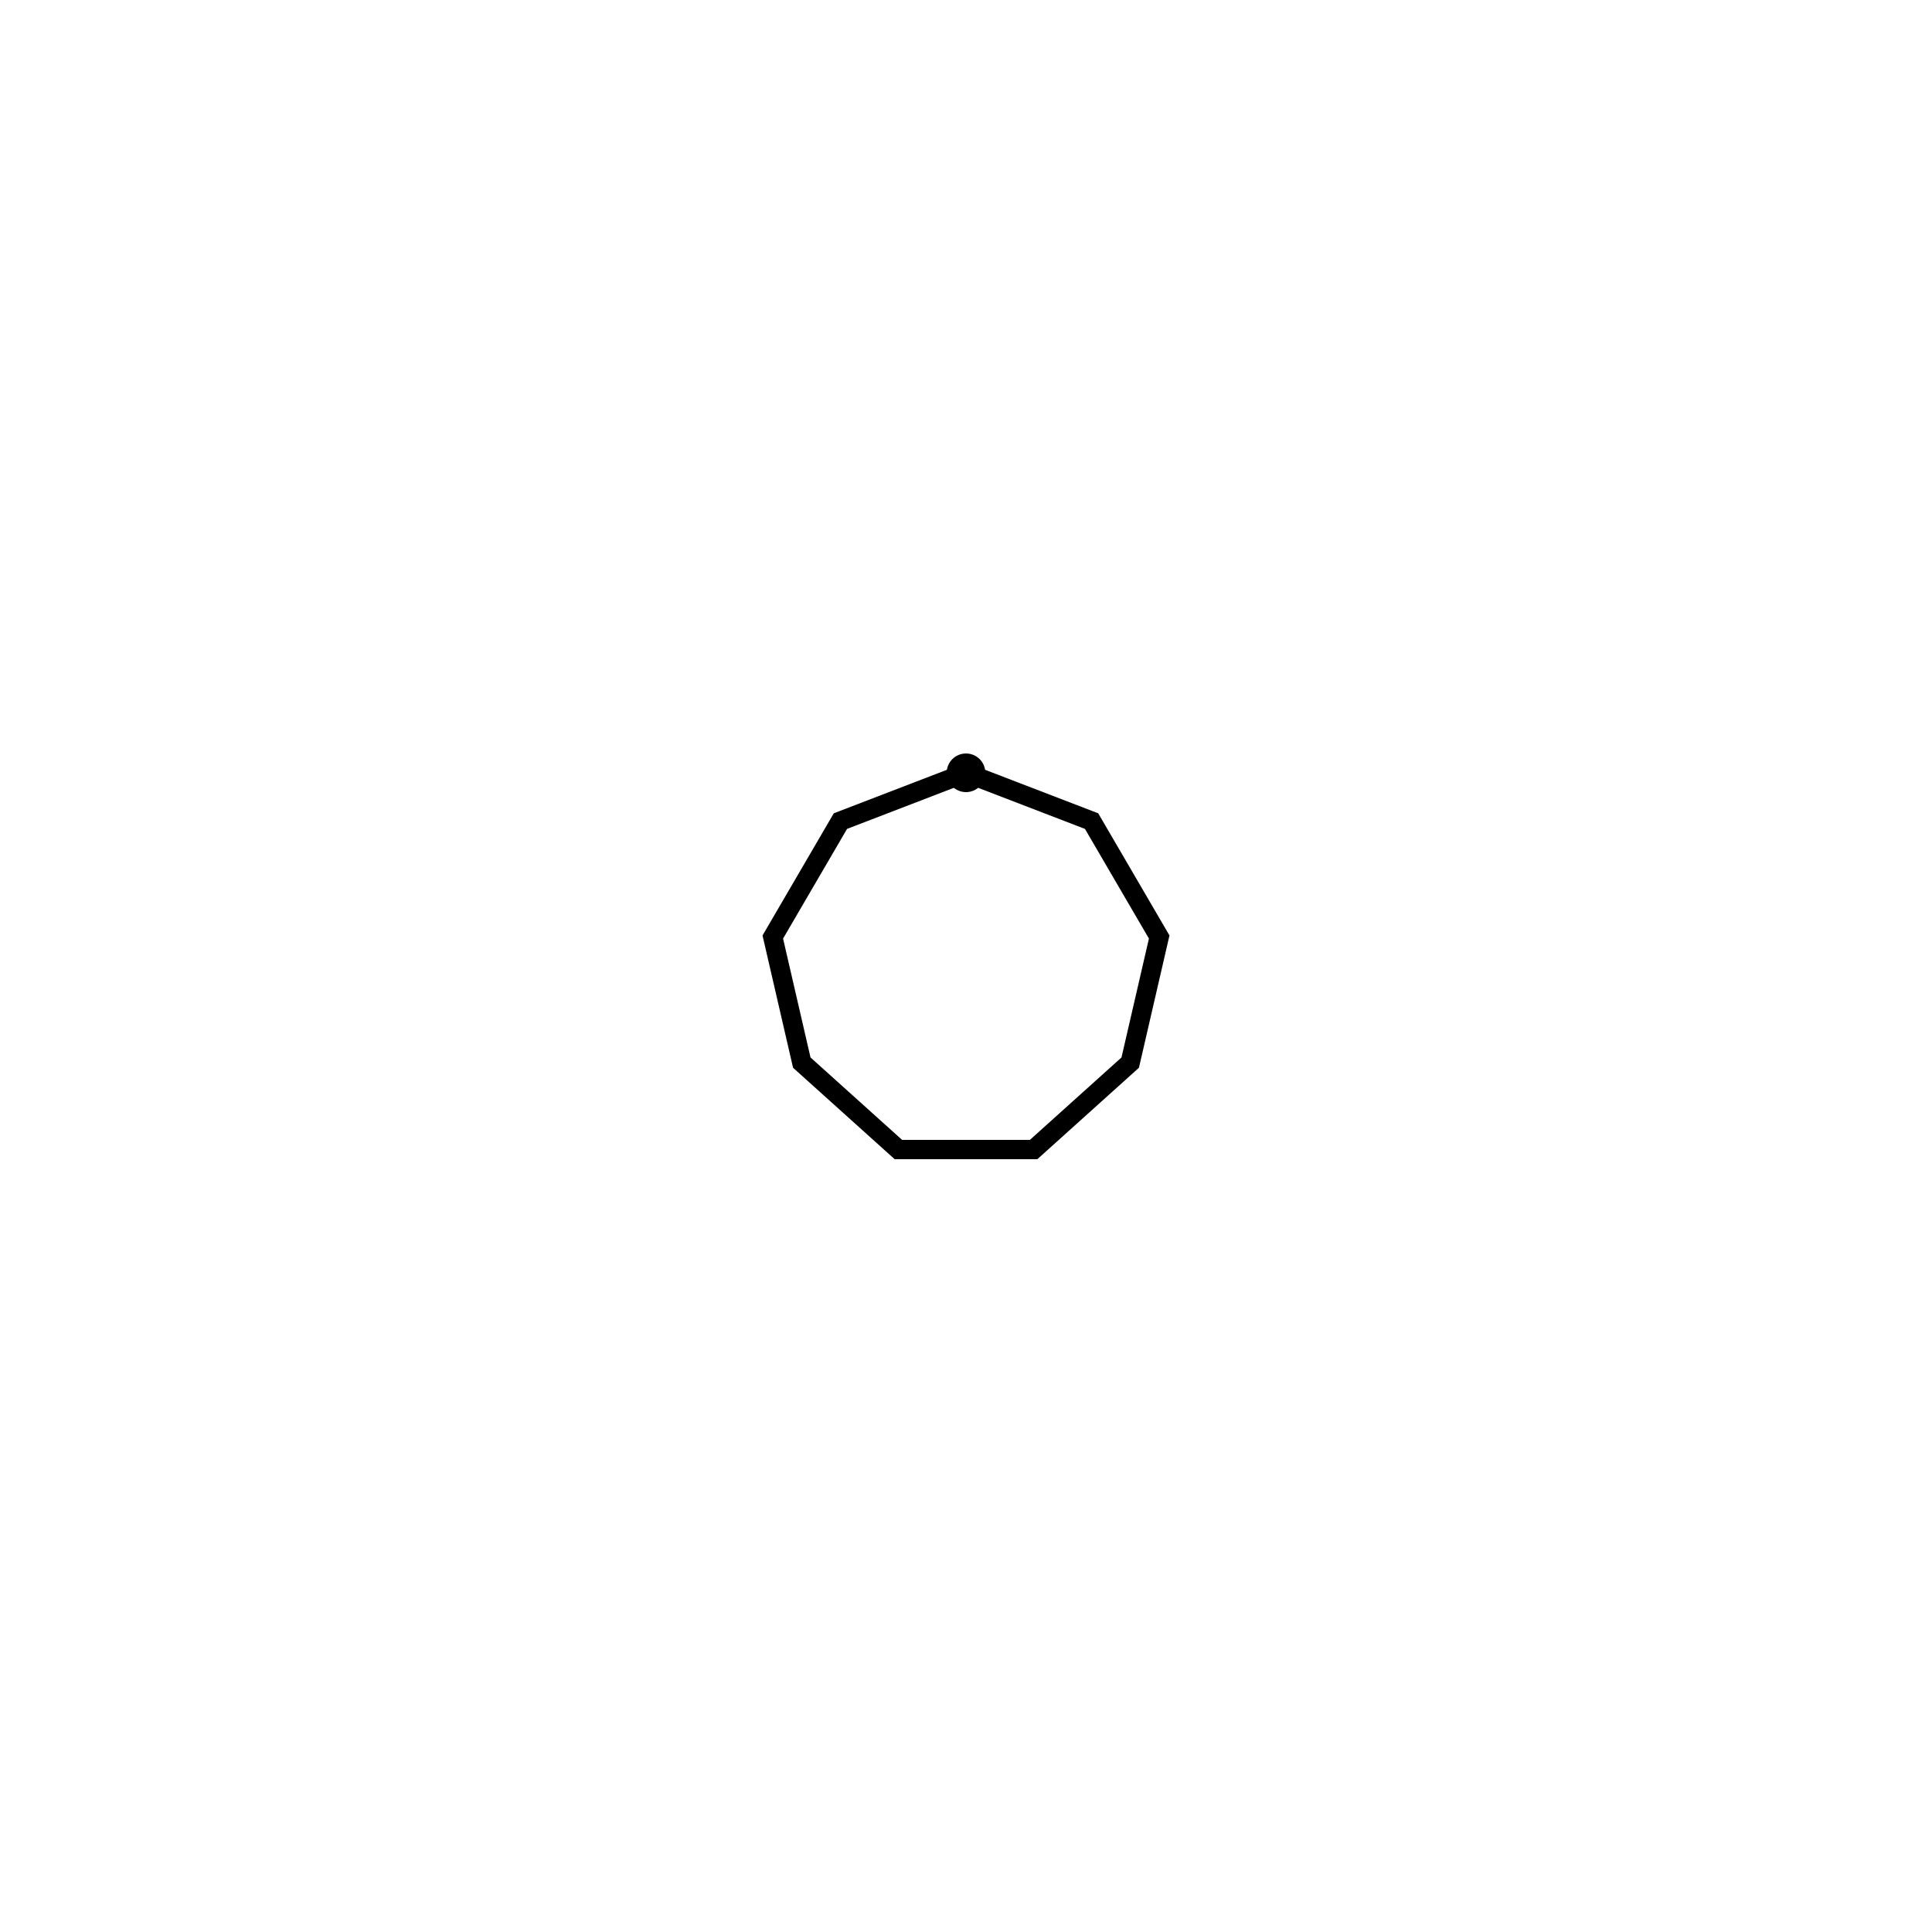
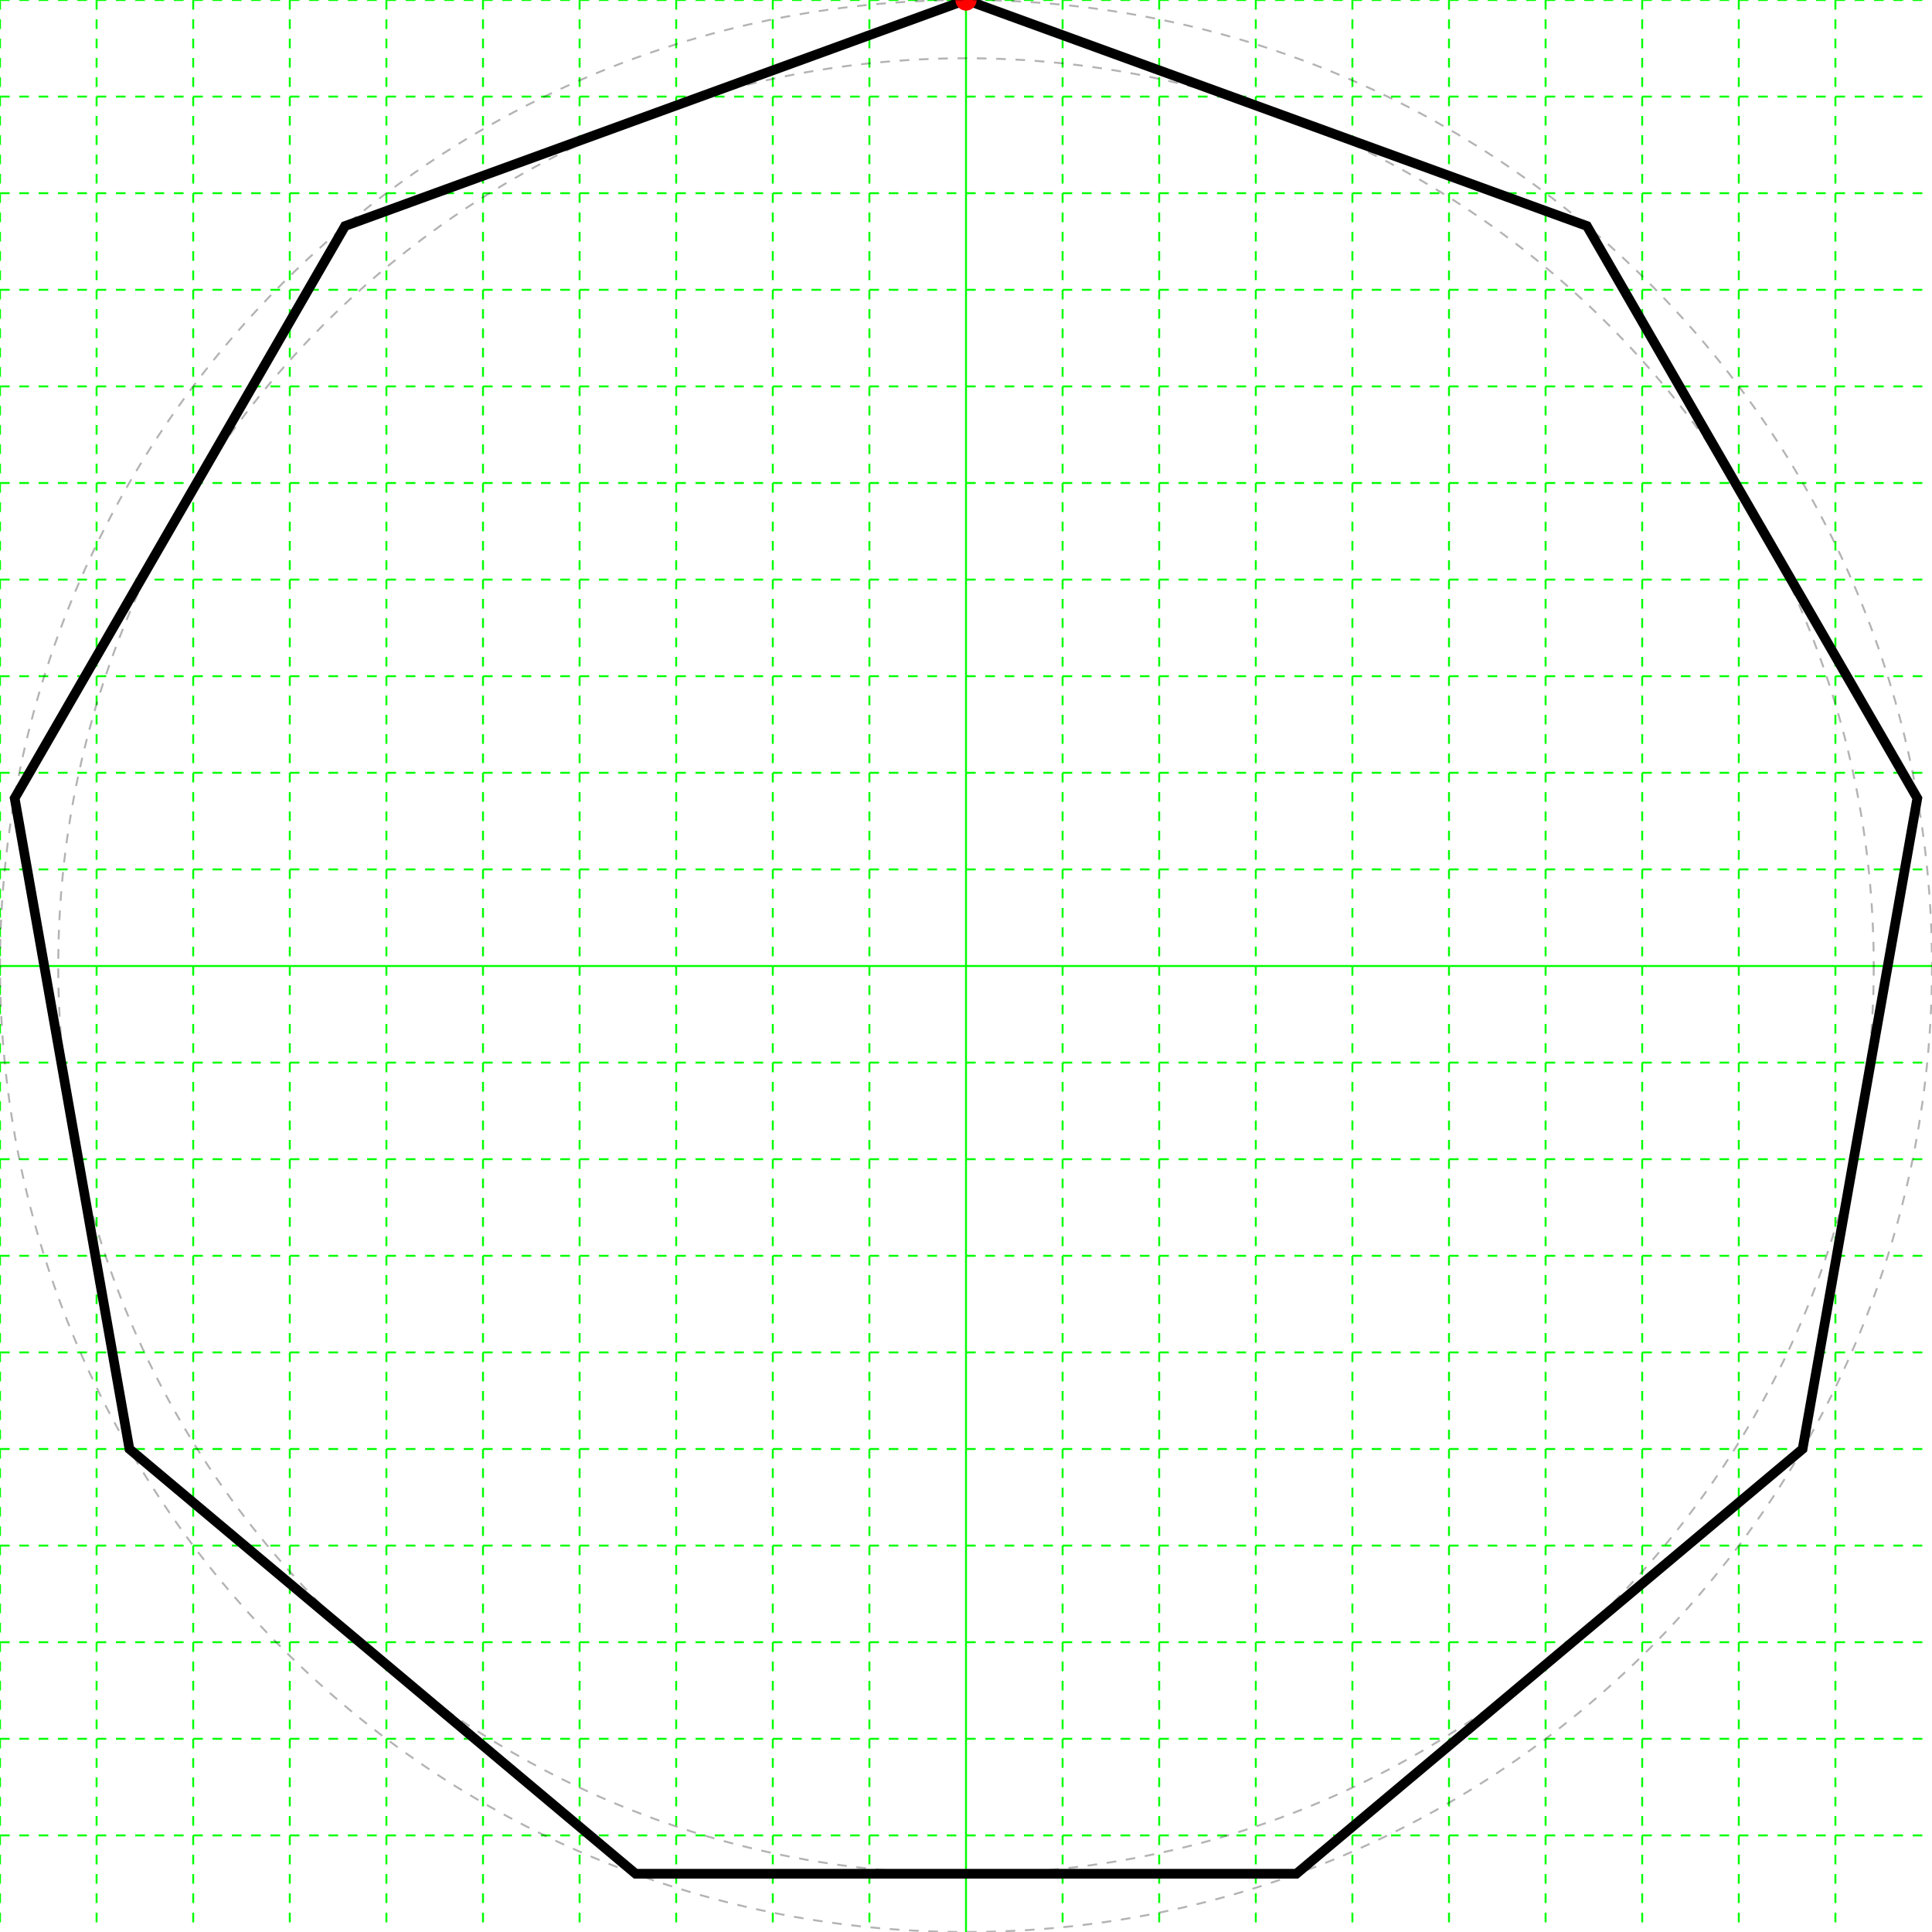
<svg xmlns="http://www.w3.org/2000/svg" height="200" width="200">
  <g>
-     <polygon fill="none" points="100,80 113,85 120,97 117,110 107,119 93,119 83,110 80,97 87,85" stroke="black" stroke-width="2" />
-     <circle color="red" cx="100" cy="80" r="2" />
+     <line stroke="#00ff00" stroke-dasharray="1,1" stroke-width="0.2" x1="0" x2="0" y1="0" y2="200" />
+     <line stroke="#00ff00" stroke-dasharray="1,1" stroke-width="0.2" x1="10" x2="10" y1="0" y2="200" />
+     <line stroke="#00ff00" stroke-dasharray="1,1" stroke-width="0.2" x1="20" x2="20" y1="0" y2="200" />
+     <line stroke="#00ff00" stroke-dasharray="1,1" stroke-width="0.2" x1="30" x2="30" y1="0" y2="200" />
+     <line stroke="#00ff00" stroke-dasharray="1,1" stroke-width="0.2" x1="40" x2="40" y1="0" y2="200" />
+     <line stroke="#00ff00" stroke-dasharray="1,1" stroke-width="0.2" x1="50" x2="50" y1="0" y2="200" />
+     <line stroke="#00ff00" stroke-dasharray="1,1" stroke-width="0.2" x1="60" x2="60" y1="0" y2="200" />
+     <line stroke="#00ff00" stroke-dasharray="1,1" stroke-width="0.2" x1="70" x2="70" y1="0" y2="200" />
+     <line stroke="#00ff00" stroke-dasharray="1,1" stroke-width="0.2" x1="80" x2="80" y1="0" y2="200" />
+     <line stroke="#00ff00" stroke-dasharray="1,1" stroke-width="0.2" x1="90" x2="90" y1="0" y2="200" />
+     <line stroke="#00ff00" stroke-width="0.2" x1="100" x2="100" y1="0" y2="200" />
+     <line stroke="#00ff00" stroke-dasharray="1,1" stroke-width="0.2" x1="110" x2="110" y1="0" y2="200" />
+     <line stroke="#00ff00" stroke-dasharray="1,1" stroke-width="0.2" x1="120" x2="120" y1="0" y2="200" />
+     <line stroke="#00ff00" stroke-dasharray="1,1" stroke-width="0.2" x1="130" x2="130" y1="0" y2="200" />
+     <line stroke="#00ff00" stroke-dasharray="1,1" stroke-width="0.2" x1="140" x2="140" y1="0" y2="200" />
+     <line stroke="#00ff00" stroke-dasharray="1,1" stroke-width="0.2" x1="150" x2="150" y1="0" y2="200" />
+     <line stroke="#00ff00" stroke-dasharray="1,1" stroke-width="0.2" x1="160" x2="160" y1="0" y2="200" />
+     <line stroke="#00ff00" stroke-dasharray="1,1" stroke-width="0.2" x1="170" x2="170" y1="0" y2="200" />
+     <line stroke="#00ff00" stroke-dasharray="1,1" stroke-width="0.2" x1="180" x2="180" y1="0" y2="200" />
+     <line stroke="#00ff00" stroke-dasharray="1,1" stroke-width="0.2" x1="190" x2="190" y1="0" y2="200" />
+     <line stroke="#00ff00" stroke-dasharray="1,1" stroke-width="0.2" x1="0" x2="200" y1="0" y2="0" />
+     <line stroke="#00ff00" stroke-dasharray="1,1" stroke-width="0.2" x1="0" x2="200" y1="10" y2="10" />
+     <line stroke="#00ff00" stroke-dasharray="1,1" stroke-width="0.2" x1="0" x2="200" y1="20" y2="20" />
+     <line stroke="#00ff00" stroke-dasharray="1,1" stroke-width="0.2" x1="0" x2="200" y1="30" y2="30" />
+     <line stroke="#00ff00" stroke-dasharray="1,1" stroke-width="0.2" x1="0" x2="200" y1="40" y2="40" />
+     <line stroke="#00ff00" stroke-dasharray="1,1" stroke-width="0.2" x1="0" x2="200" y1="50" y2="50" />
+     <line stroke="#00ff00" stroke-dasharray="1,1" stroke-width="0.2" x1="0" x2="200" y1="60" y2="60" />
+     <line stroke="#00ff00" stroke-dasharray="1,1" stroke-width="0.2" x1="0" x2="200" y1="70" y2="70" />
+     <line stroke="#00ff00" stroke-dasharray="1,1" stroke-width="0.2" x1="0" x2="200" y1="80" y2="80" />
+     <line stroke="#00ff00" stroke-dasharray="1,1" stroke-width="0.2" x1="0" x2="200" y1="90" y2="90" />
+     <line stroke="#00ff00" stroke-width="0.2" x1="0" x2="200" y1="100" y2="100" />
+     <line stroke="#00ff00" stroke-dasharray="1,1" stroke-width="0.2" x1="0" x2="200" y1="110" y2="110" />
+     <line stroke="#00ff00" stroke-dasharray="1,1" stroke-width="0.2" x1="0" x2="200" y1="120" y2="120" />
+     <line stroke="#00ff00" stroke-dasharray="1,1" stroke-width="0.2" x1="0" x2="200" y1="130" y2="130" />
+     <line stroke="#00ff00" stroke-dasharray="1,1" stroke-width="0.2" x1="0" x2="200" y1="140" y2="140" />
+     <line stroke="#00ff00" stroke-dasharray="1,1" stroke-width="0.2" x1="0" x2="200" y1="150" y2="150" />
+     <line stroke="#00ff00" stroke-dasharray="1,1" stroke-width="0.2" x1="0" x2="200" y1="160" y2="160" />
+     <line stroke="#00ff00" stroke-dasharray="1,1" stroke-width="0.2" x1="0" x2="200" y1="170" y2="170" />
+     <line stroke="#00ff00" stroke-dasharray="1,1" stroke-width="0.2" x1="0" x2="200" y1="180" y2="180" />
+     <line stroke="#00ff00" stroke-dasharray="1,1" stroke-width="0.2" x1="0" x2="200" y1="190" y2="190" />
+   </g>
+   <g>
+     <polygon fill="none" points="100.0,0.0 164.279,23.396 198.481,82.635 186.603,150.0 134.202,193.969 65.798,193.969 13.397,150 1.519,82.635 35.721,23.396" stroke="black" stroke-width="1" />
+     <circle cx="100.0" cy="0.0" fill="#ff0000" r="1.1" />
+     <circle cx="100.0" cy="100.0" fill="none" r="100.0" stroke="black" stroke-dasharray="1,1" stroke-opacity="0.3" stroke-width="0.2" />
+     <circle cx="100.0" cy="100.0" fill="none" r="93.969" stroke="black" stroke-dasharray="1,1" stroke-opacity="0.3" stroke-width="0.2" />
  </g>
</svg>
